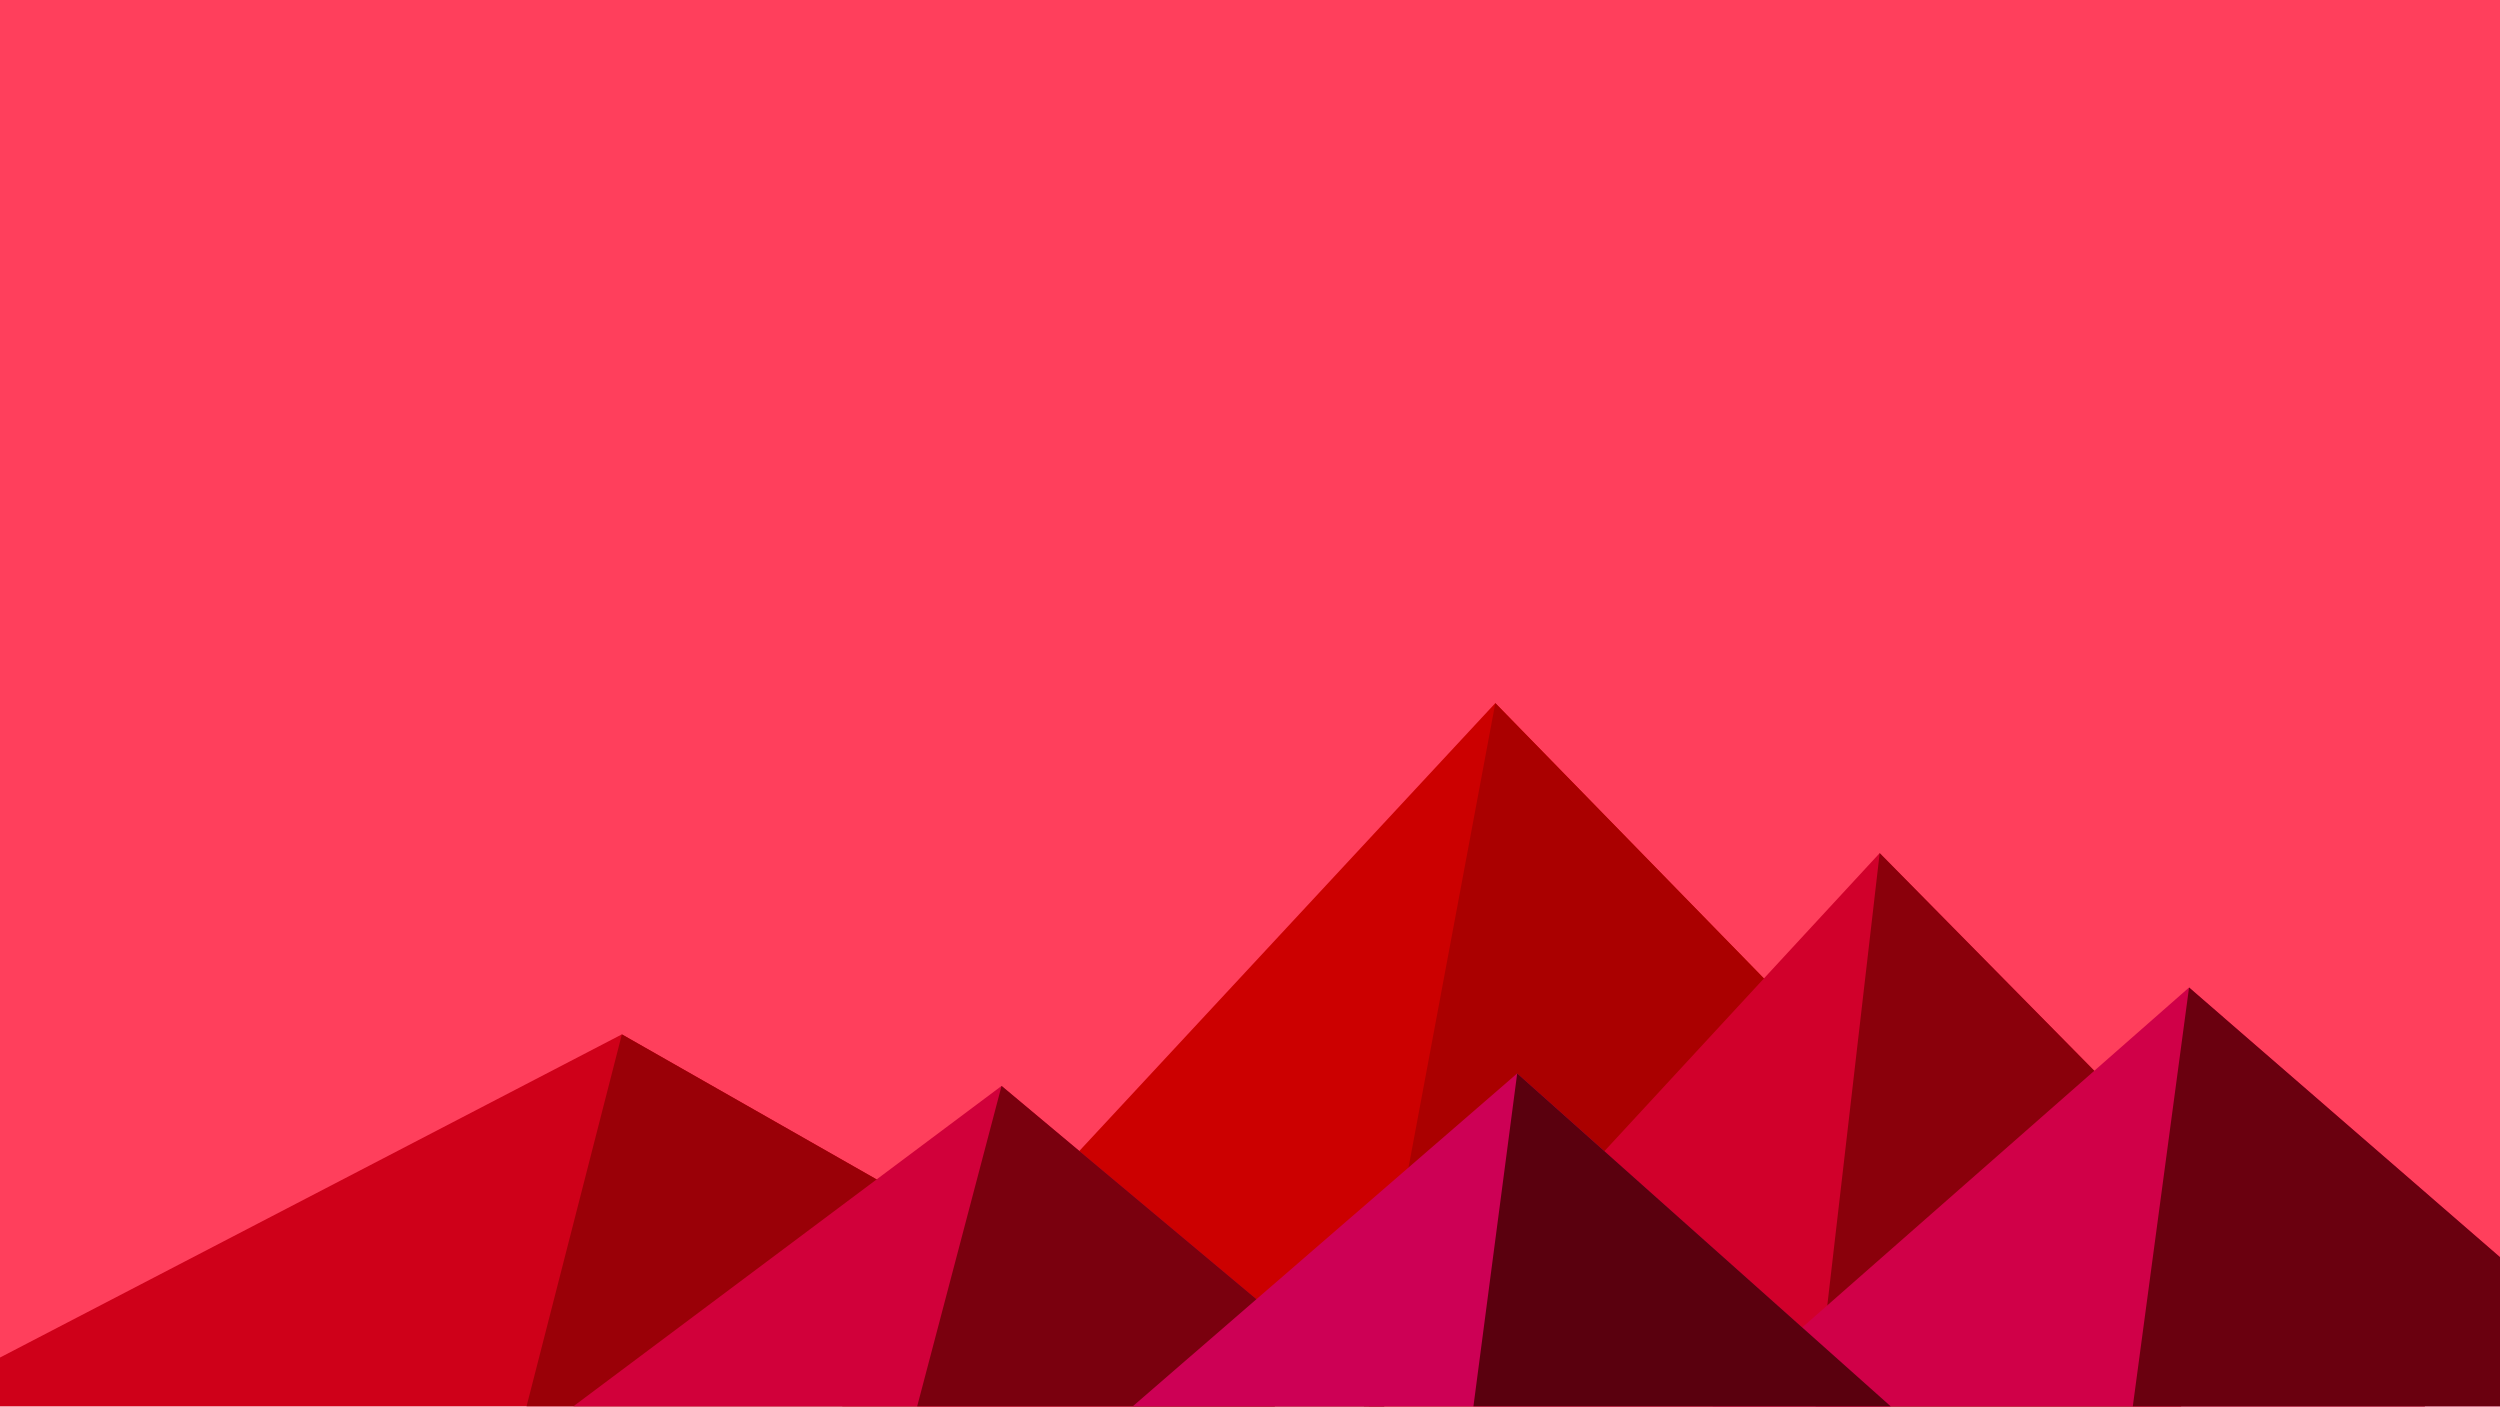
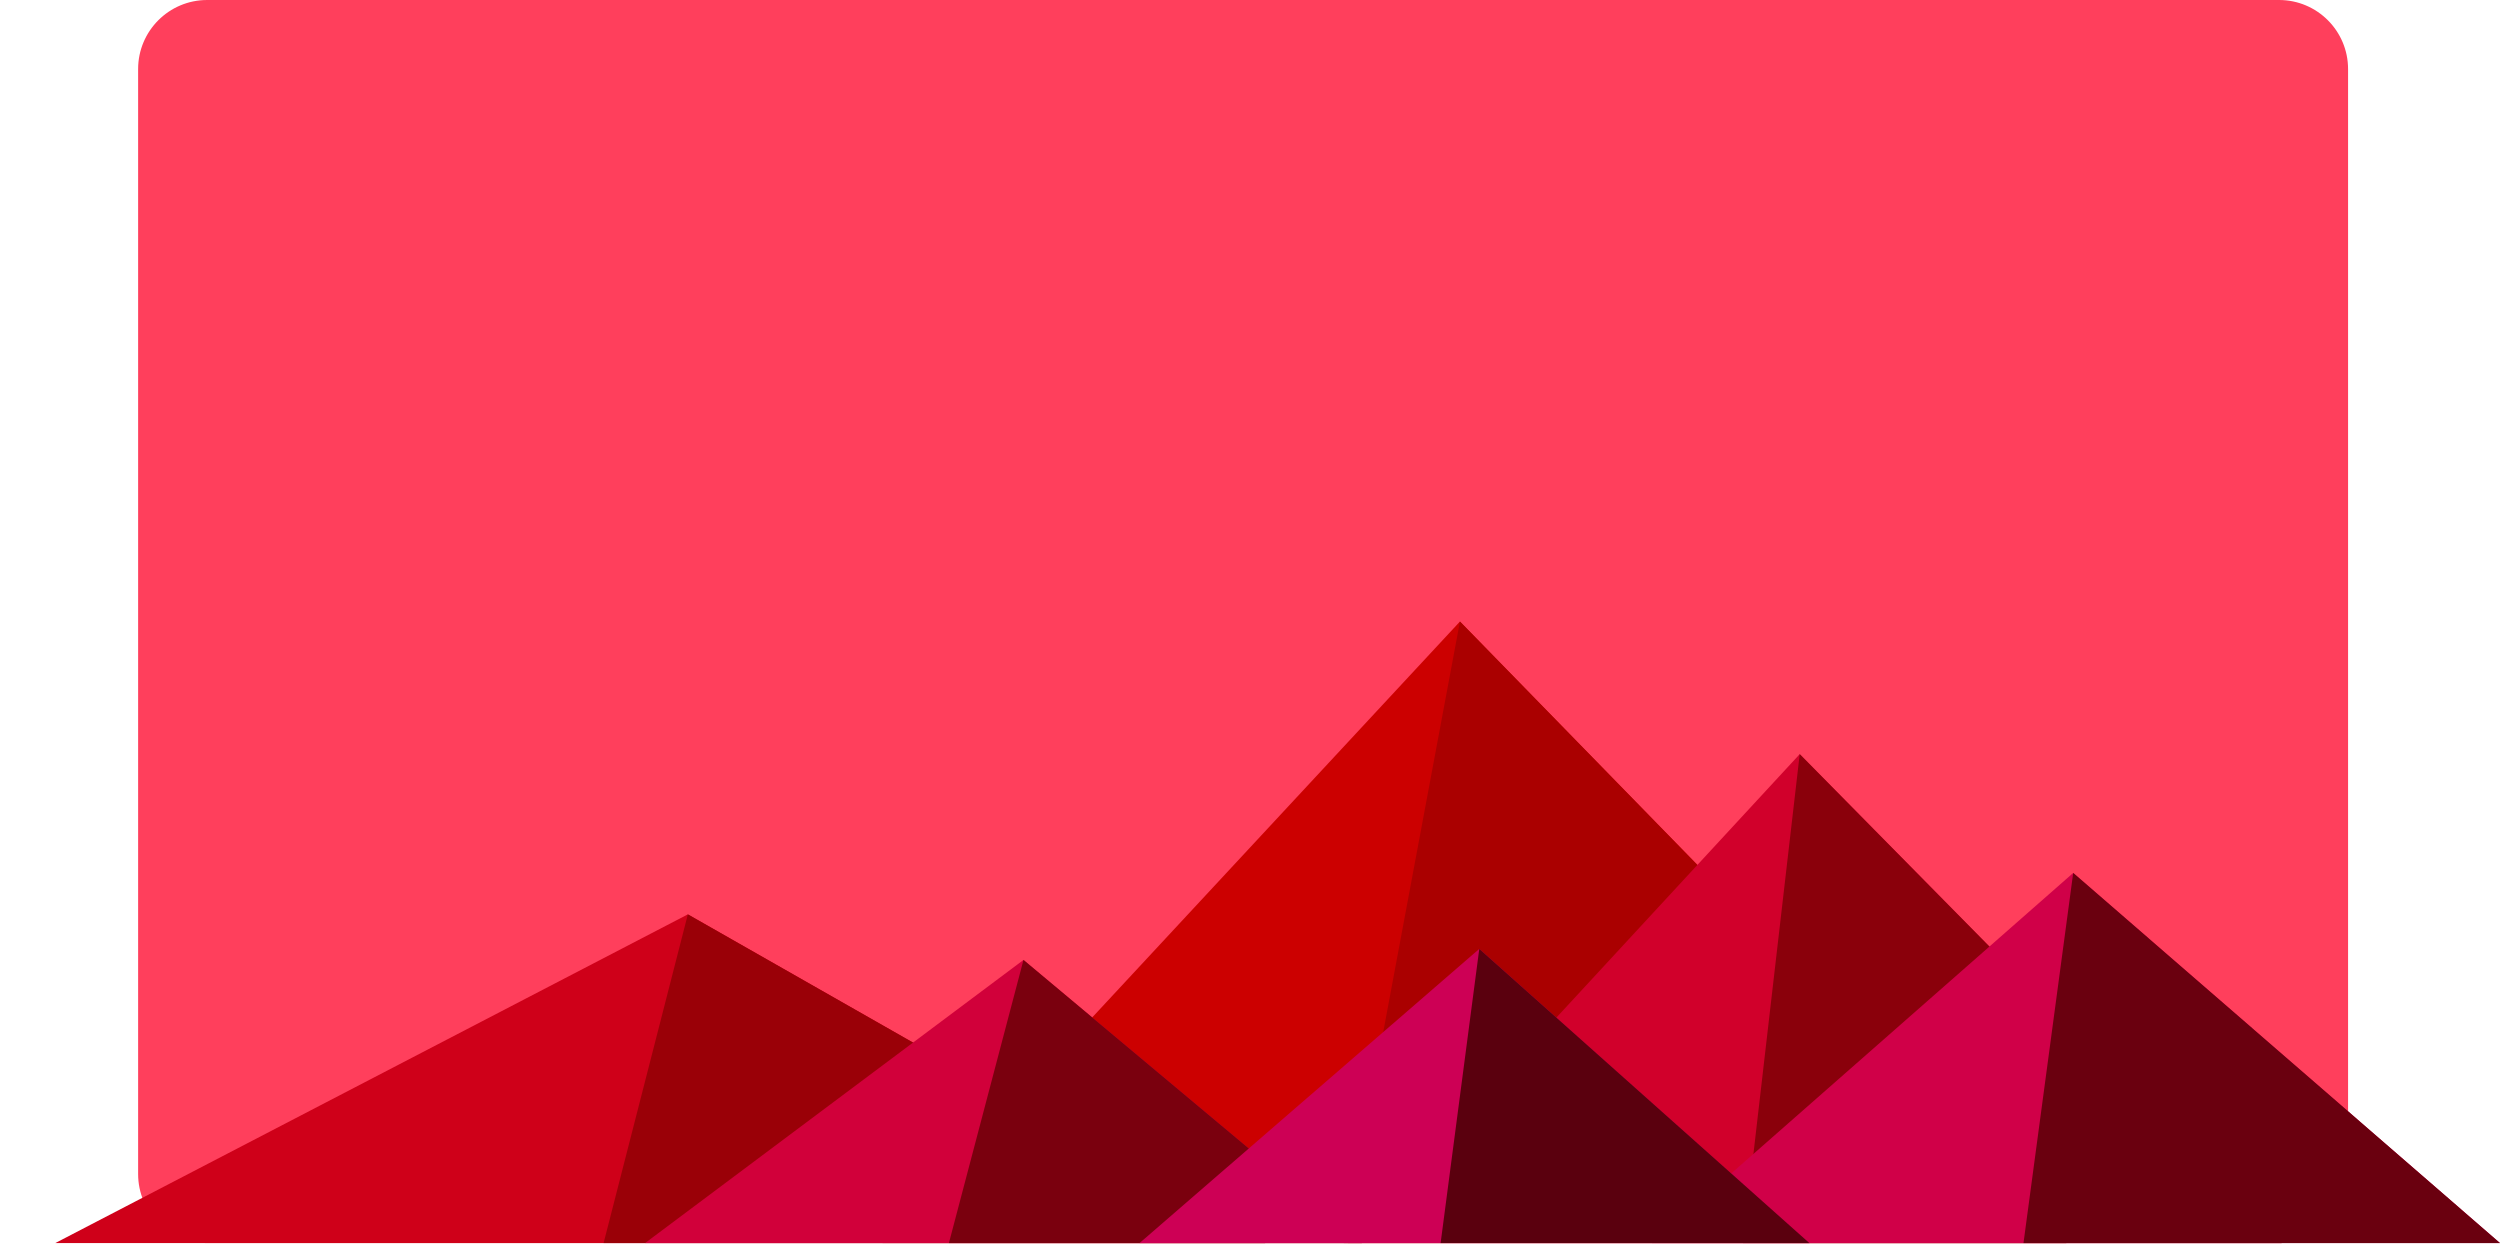
- <svg xmlns="http://www.w3.org/2000/svg" viewBox="0 0 1600 900">
-   <rect fill="#ff3f5c" width="1600" height="900" />
+ <svg xmlns="http://www.w3.org/2000/svg" viewBox="-100 0 1810 900">
+   <rect rx="50" fill="#ff3f5c" width="1600" height="900" />
  <polygon fill="#cc0000" points="957 450 539 900 1396 900" />
  <polygon fill="#aa0000" points="957 450 872.9 900 1396 900" />
  <polygon fill="#cf0019" points="-60 900 398 662 816 900" />
  <polygon fill="#9a0007" points="337 900 398 662 816 900" />
  <polygon fill="#d1002b" points="1203 546 1552 900 876 900" />
  <polygon fill="#8a000b" points="1203 546 1552 900 1162 900" />
  <polygon fill="#d1003a" points="641 695 886 900 367 900" />
  <polygon fill="#7a000e" points="587 900 641 695 886 900" />
  <polygon fill="#d00048" points="1710 900 1401 632 1096 900" />
  <polygon fill="#6a000f" points="1710 900 1401 632 1365 900" />
  <polygon fill="#cd0055" points="1210 900 971 687 725 900" />
  <polygon fill="#5a000e" points="943 900 1210 900 971 687" />
</svg>
